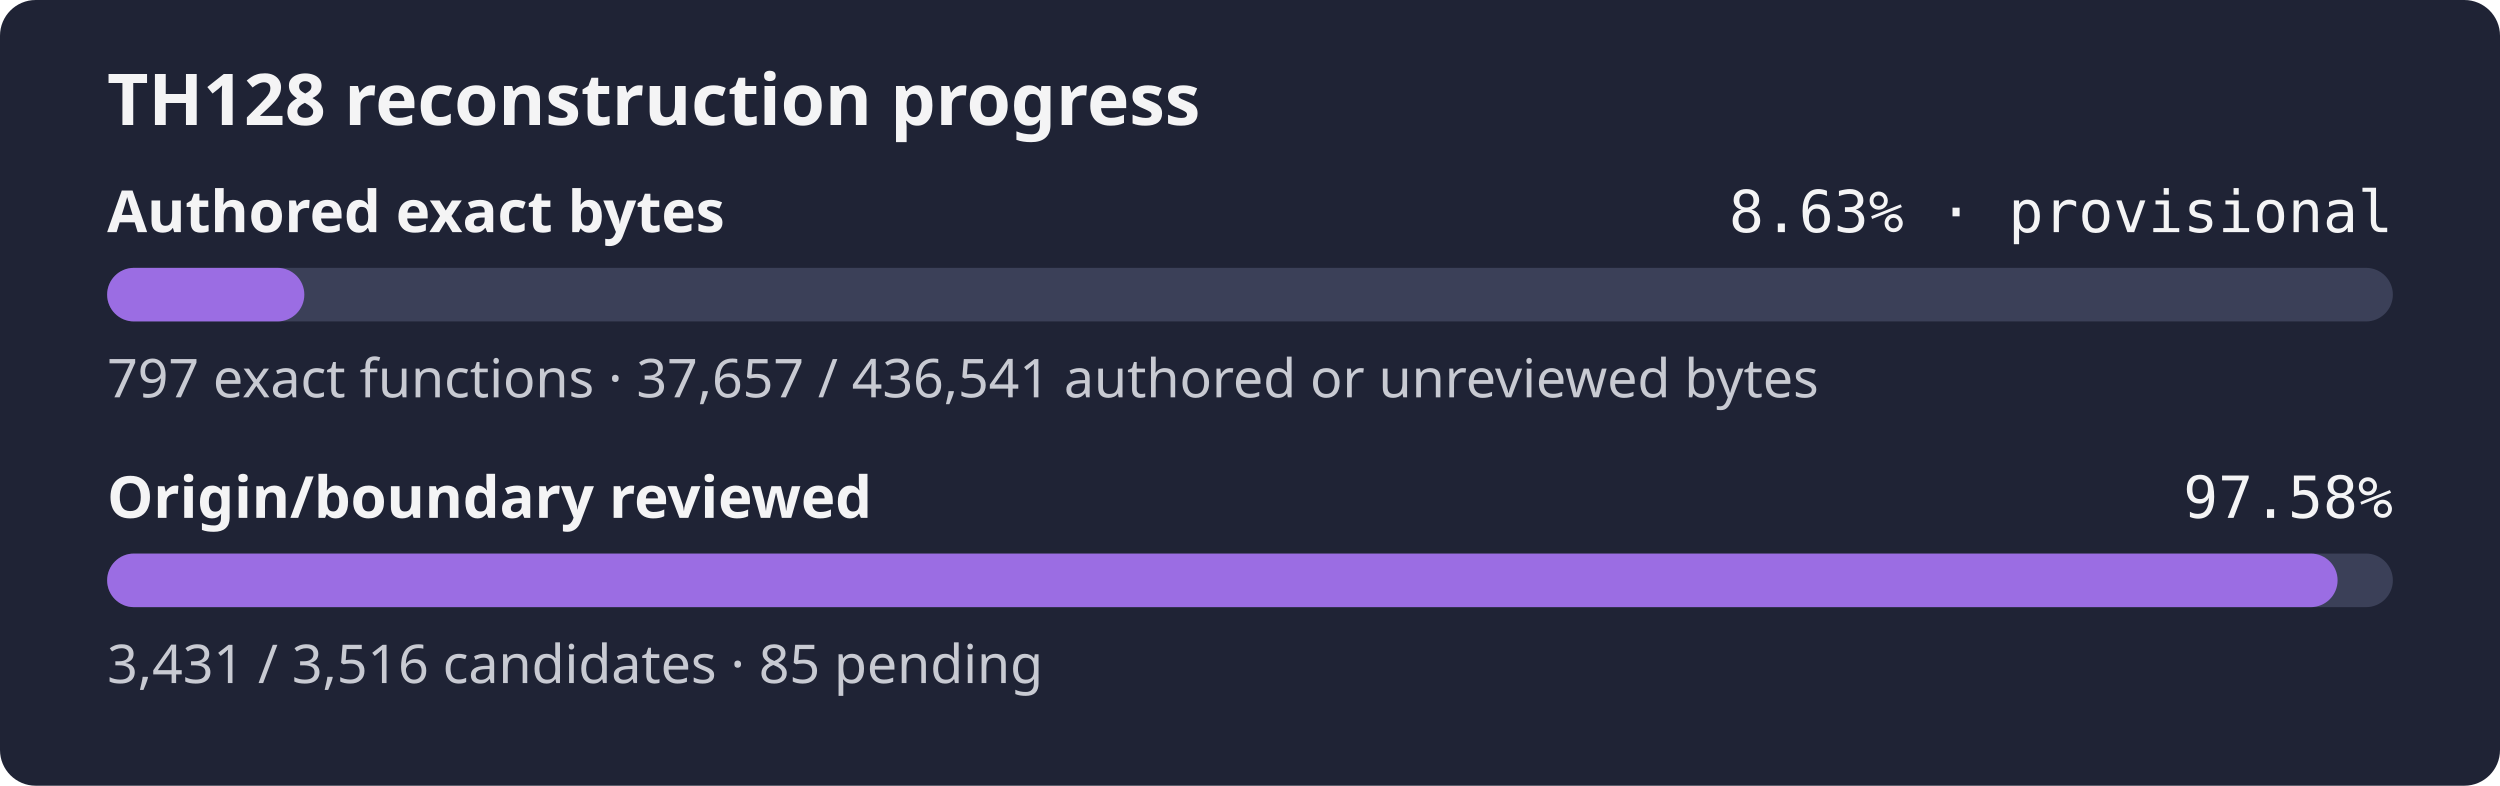
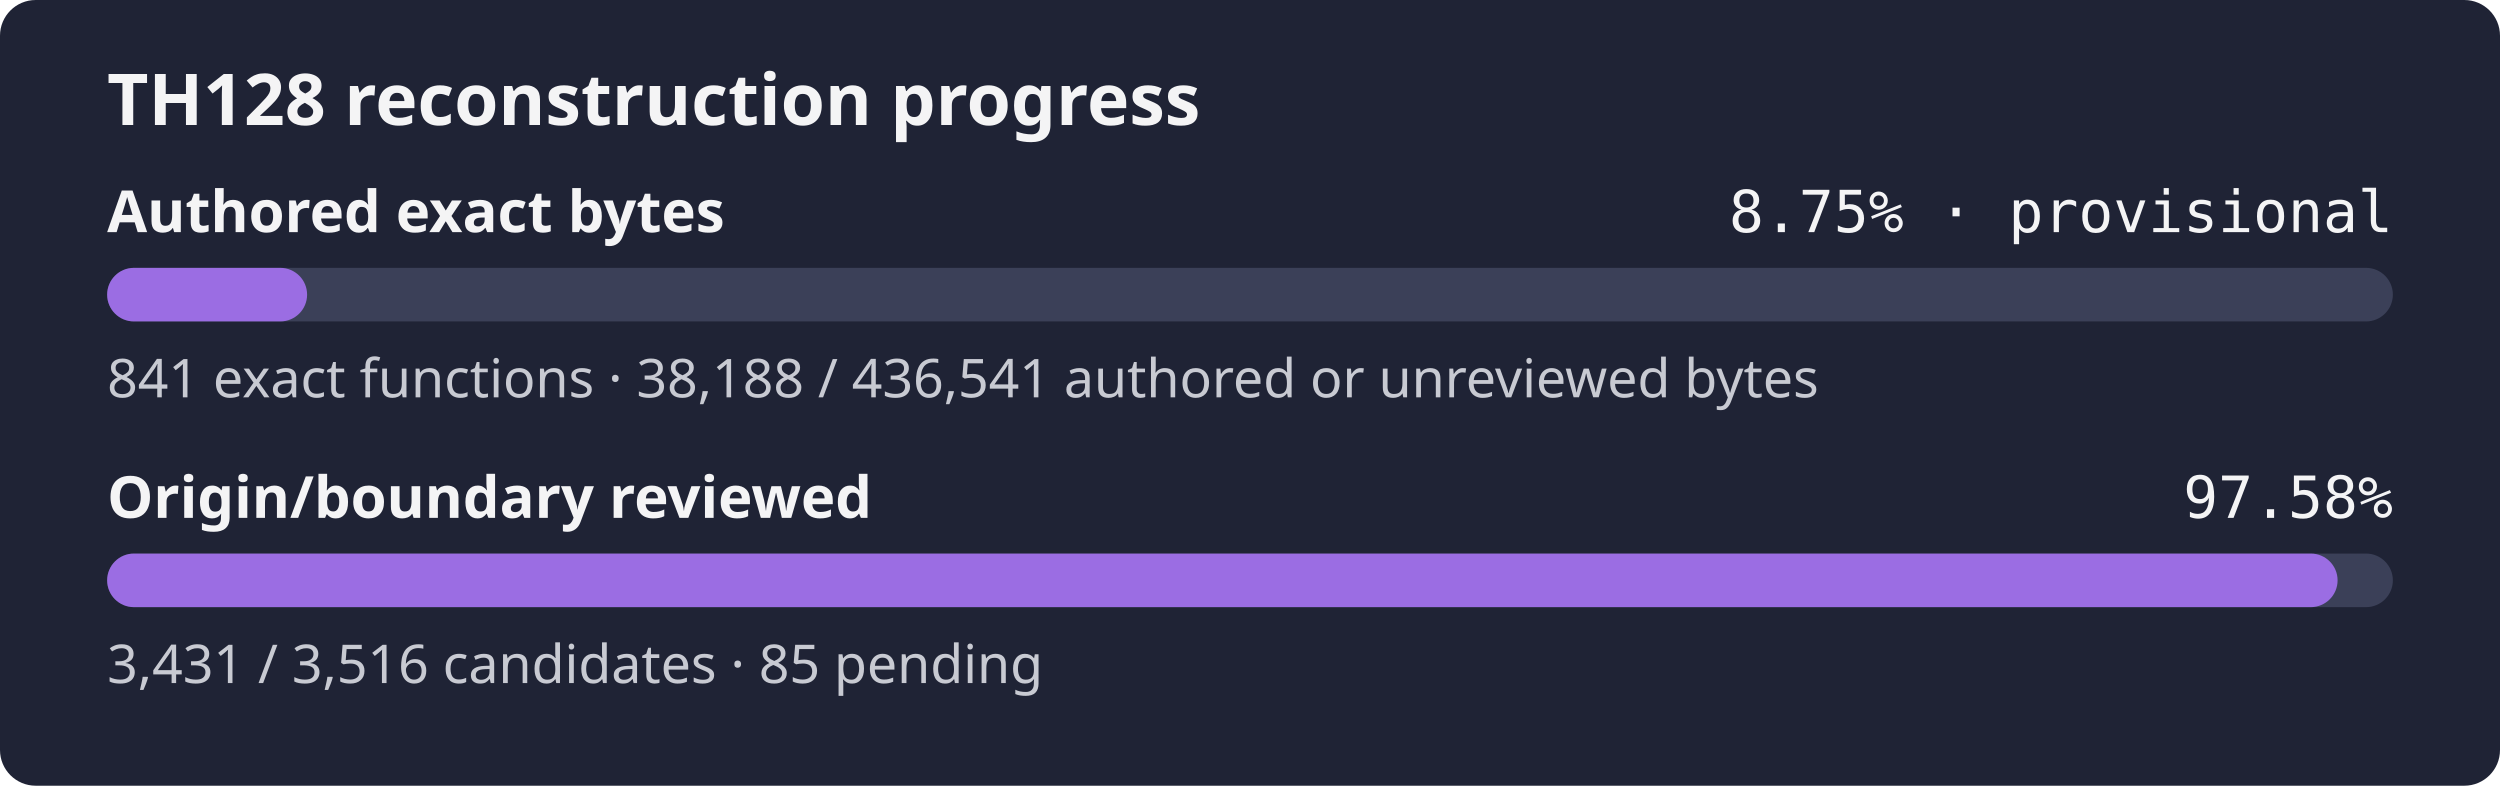
- <svg xmlns="http://www.w3.org/2000/svg" width="560" height="176" role="img" aria-label="TH128 reconstruction progress: currently classified authored bytes 8.63% exact, provisional inventory, origin and boundary review 97.58%">
+ <svg xmlns="http://www.w3.org/2000/svg" width="560" height="176" role="img" aria-label="TH128 reconstruction progress: currently classified authored bytes 8.75% exact, provisional inventory, origin and boundary review 97.58%">
  <rect width="560" height="176" rx="8" fill="#1f2335" />
  <text x="24" y="28" fill="#f4f4f5" font-family="sans-serif" font-size="16" font-weight="600">TH128 reconstruction progress</text>
  <text x="24" y="52" fill="#f4f4f5" font-family="sans-serif" font-size="13" font-weight="600">Authored exact bytes</text>
-   <text x="536" y="52" fill="#f4f4f5" text-anchor="end" font-family="monospace" font-size="13">8.63% · provisional</text>
+   <text x="536" y="52" fill="#f4f4f5" text-anchor="end" font-family="monospace" font-size="13">8.75% · provisional</text>
  <rect x="24" y="60" width="512" height="12" rx="6" fill="#3b4058" />
-   <rect x="24" y="60" width="44.17" height="12" rx="6" fill="#9b6de3" />
-   <text x="24" y="89" fill="#c8cad2" font-family="sans-serif" font-size="12">797 exact functions · 37,657 / 436,541 authored or unreviewed bytes</text>
+   <rect x="24" y="60" width="44.79" height="12" rx="6" fill="#9b6de3" />
+   <text x="24" y="89" fill="#c8cad2" font-family="sans-serif" font-size="12">841 exact functions · 38,188 / 436,541 authored or unreviewed bytes</text>
  <text x="24" y="116" fill="#f4f4f5" font-family="sans-serif" font-size="13" font-weight="600">Origin/boundary reviewed</text>
  <text x="536" y="116" fill="#f4f4f5" text-anchor="end" font-family="monospace" font-size="13">97.58%</text>
  <rect x="24" y="124" width="512" height="12" rx="6" fill="#3b4058" />
  <rect x="24" y="124" width="499.62" height="12" rx="6" fill="#9b6de3" />
  <text x="24" y="153" fill="#c8cad2" font-family="sans-serif" font-size="12">3,431 / 3,516 candidates · 85 pending</text>
</svg>
